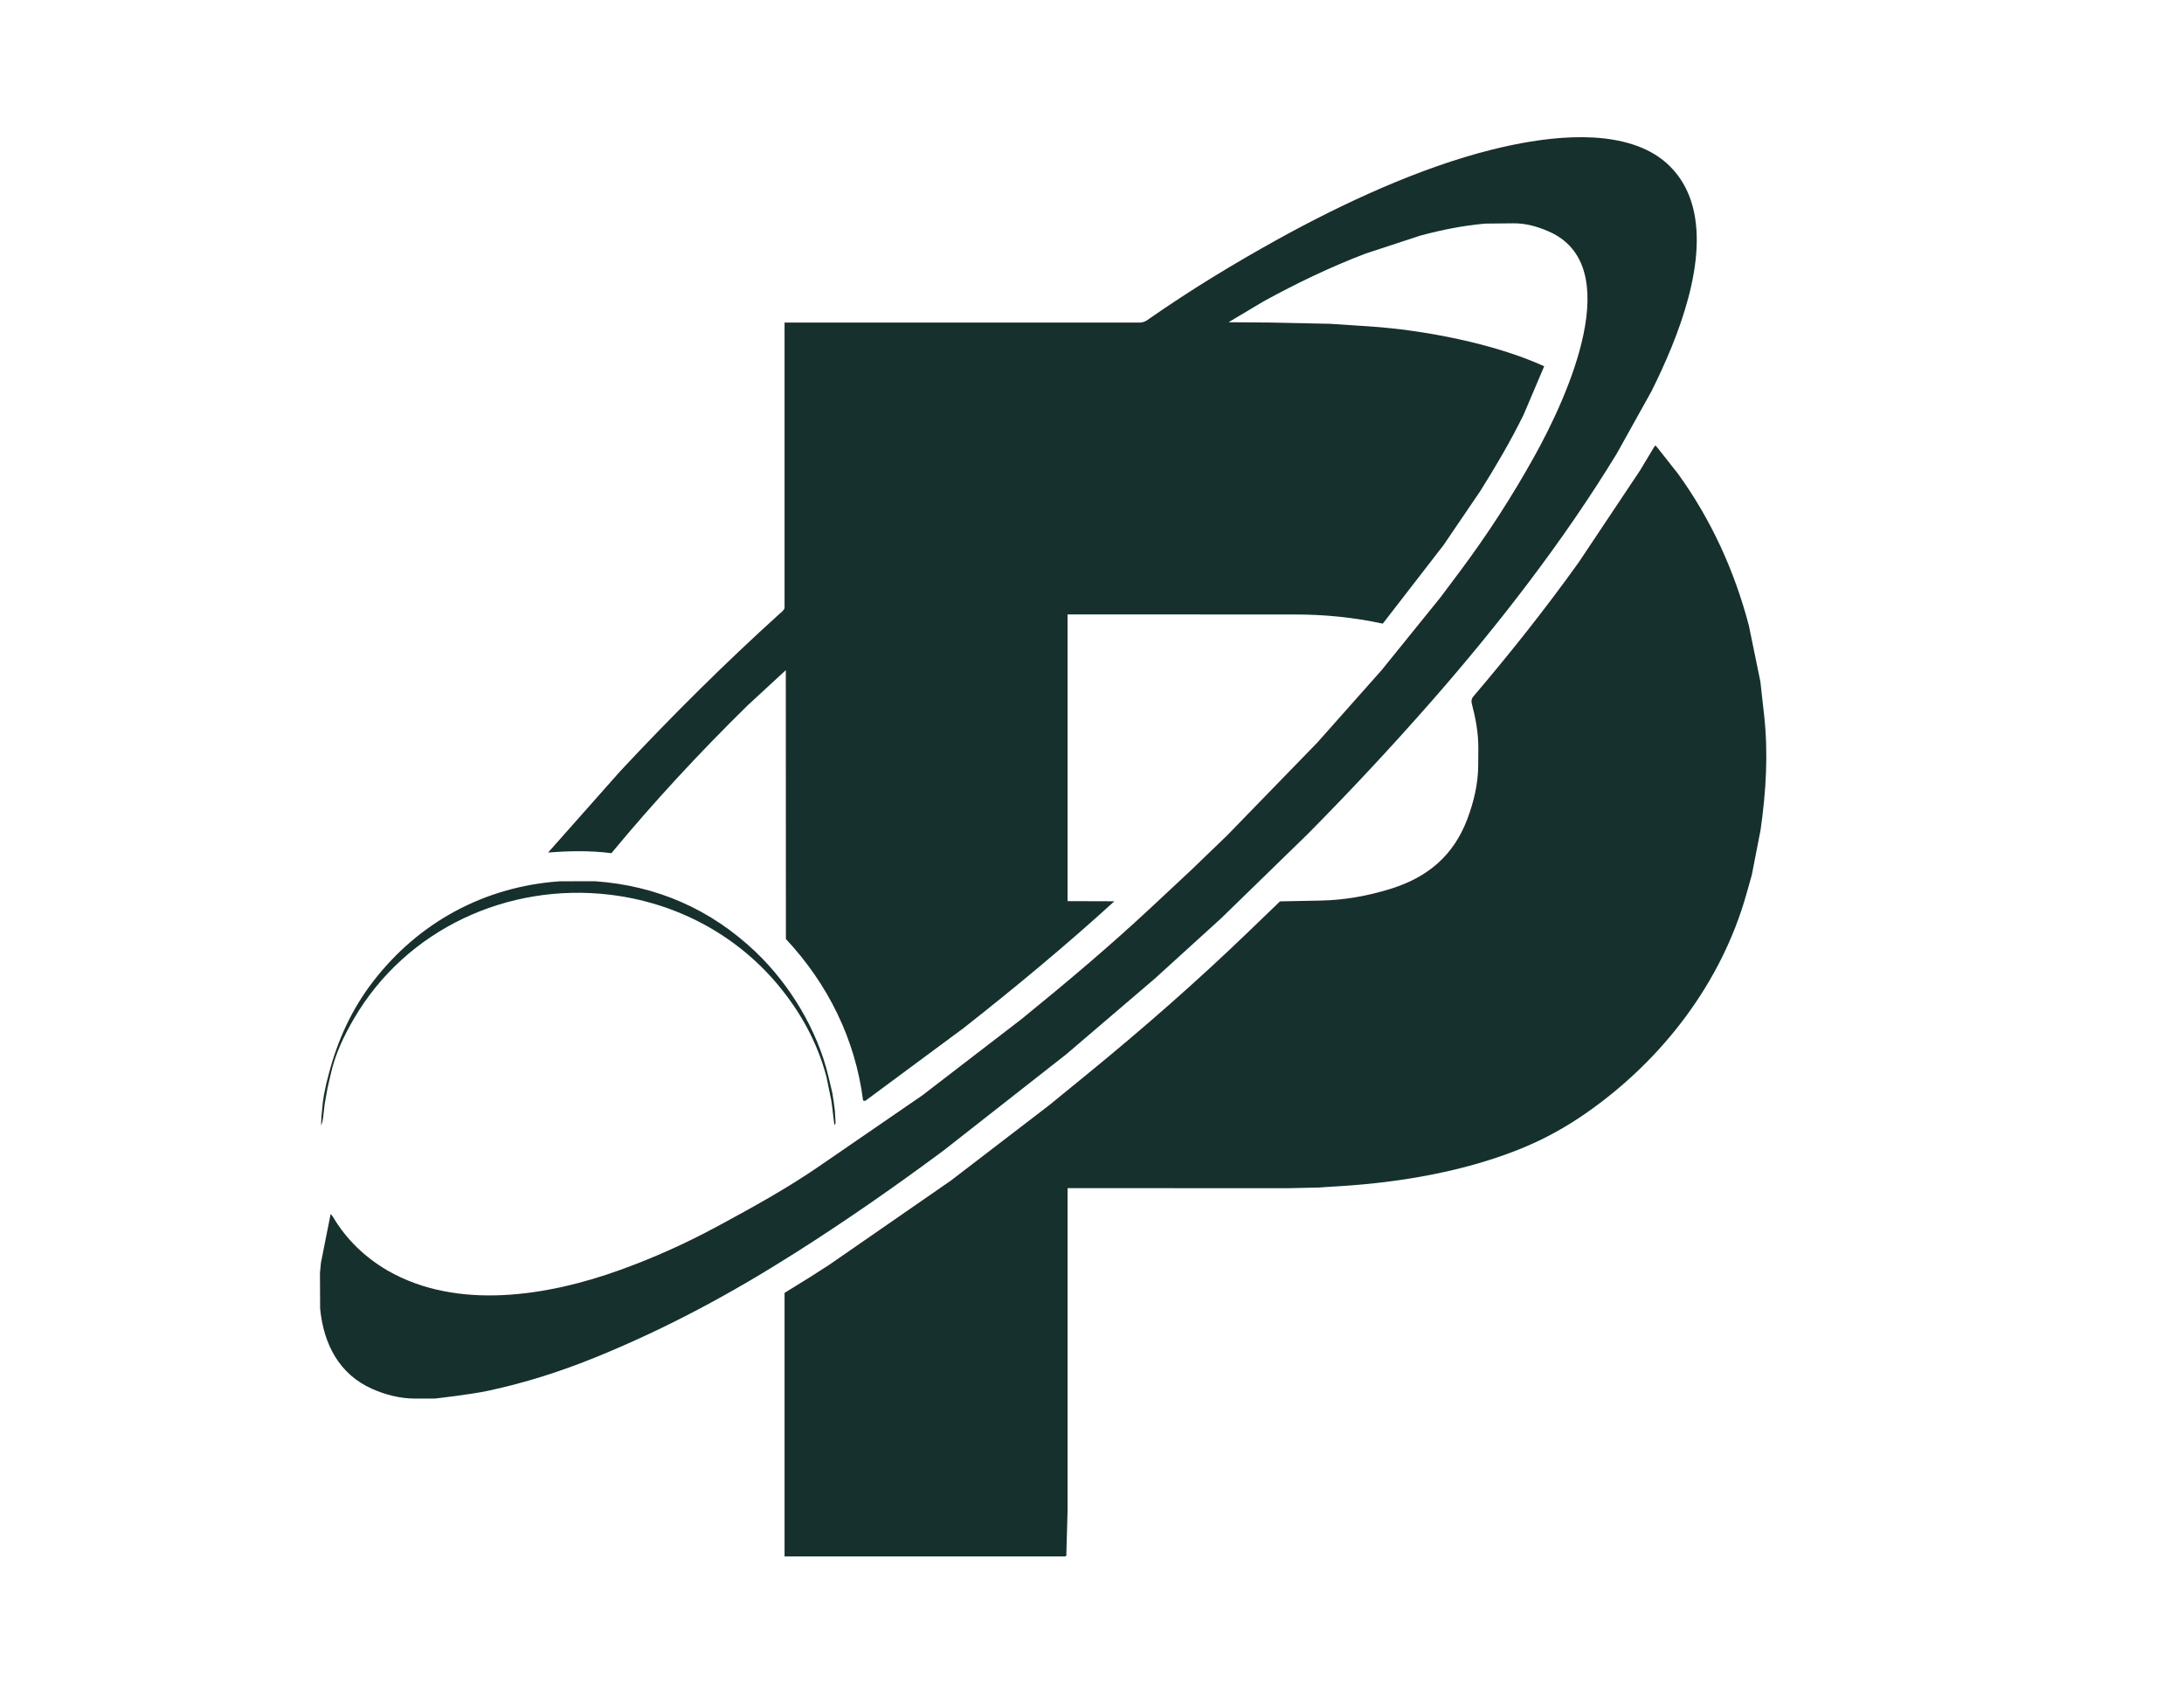
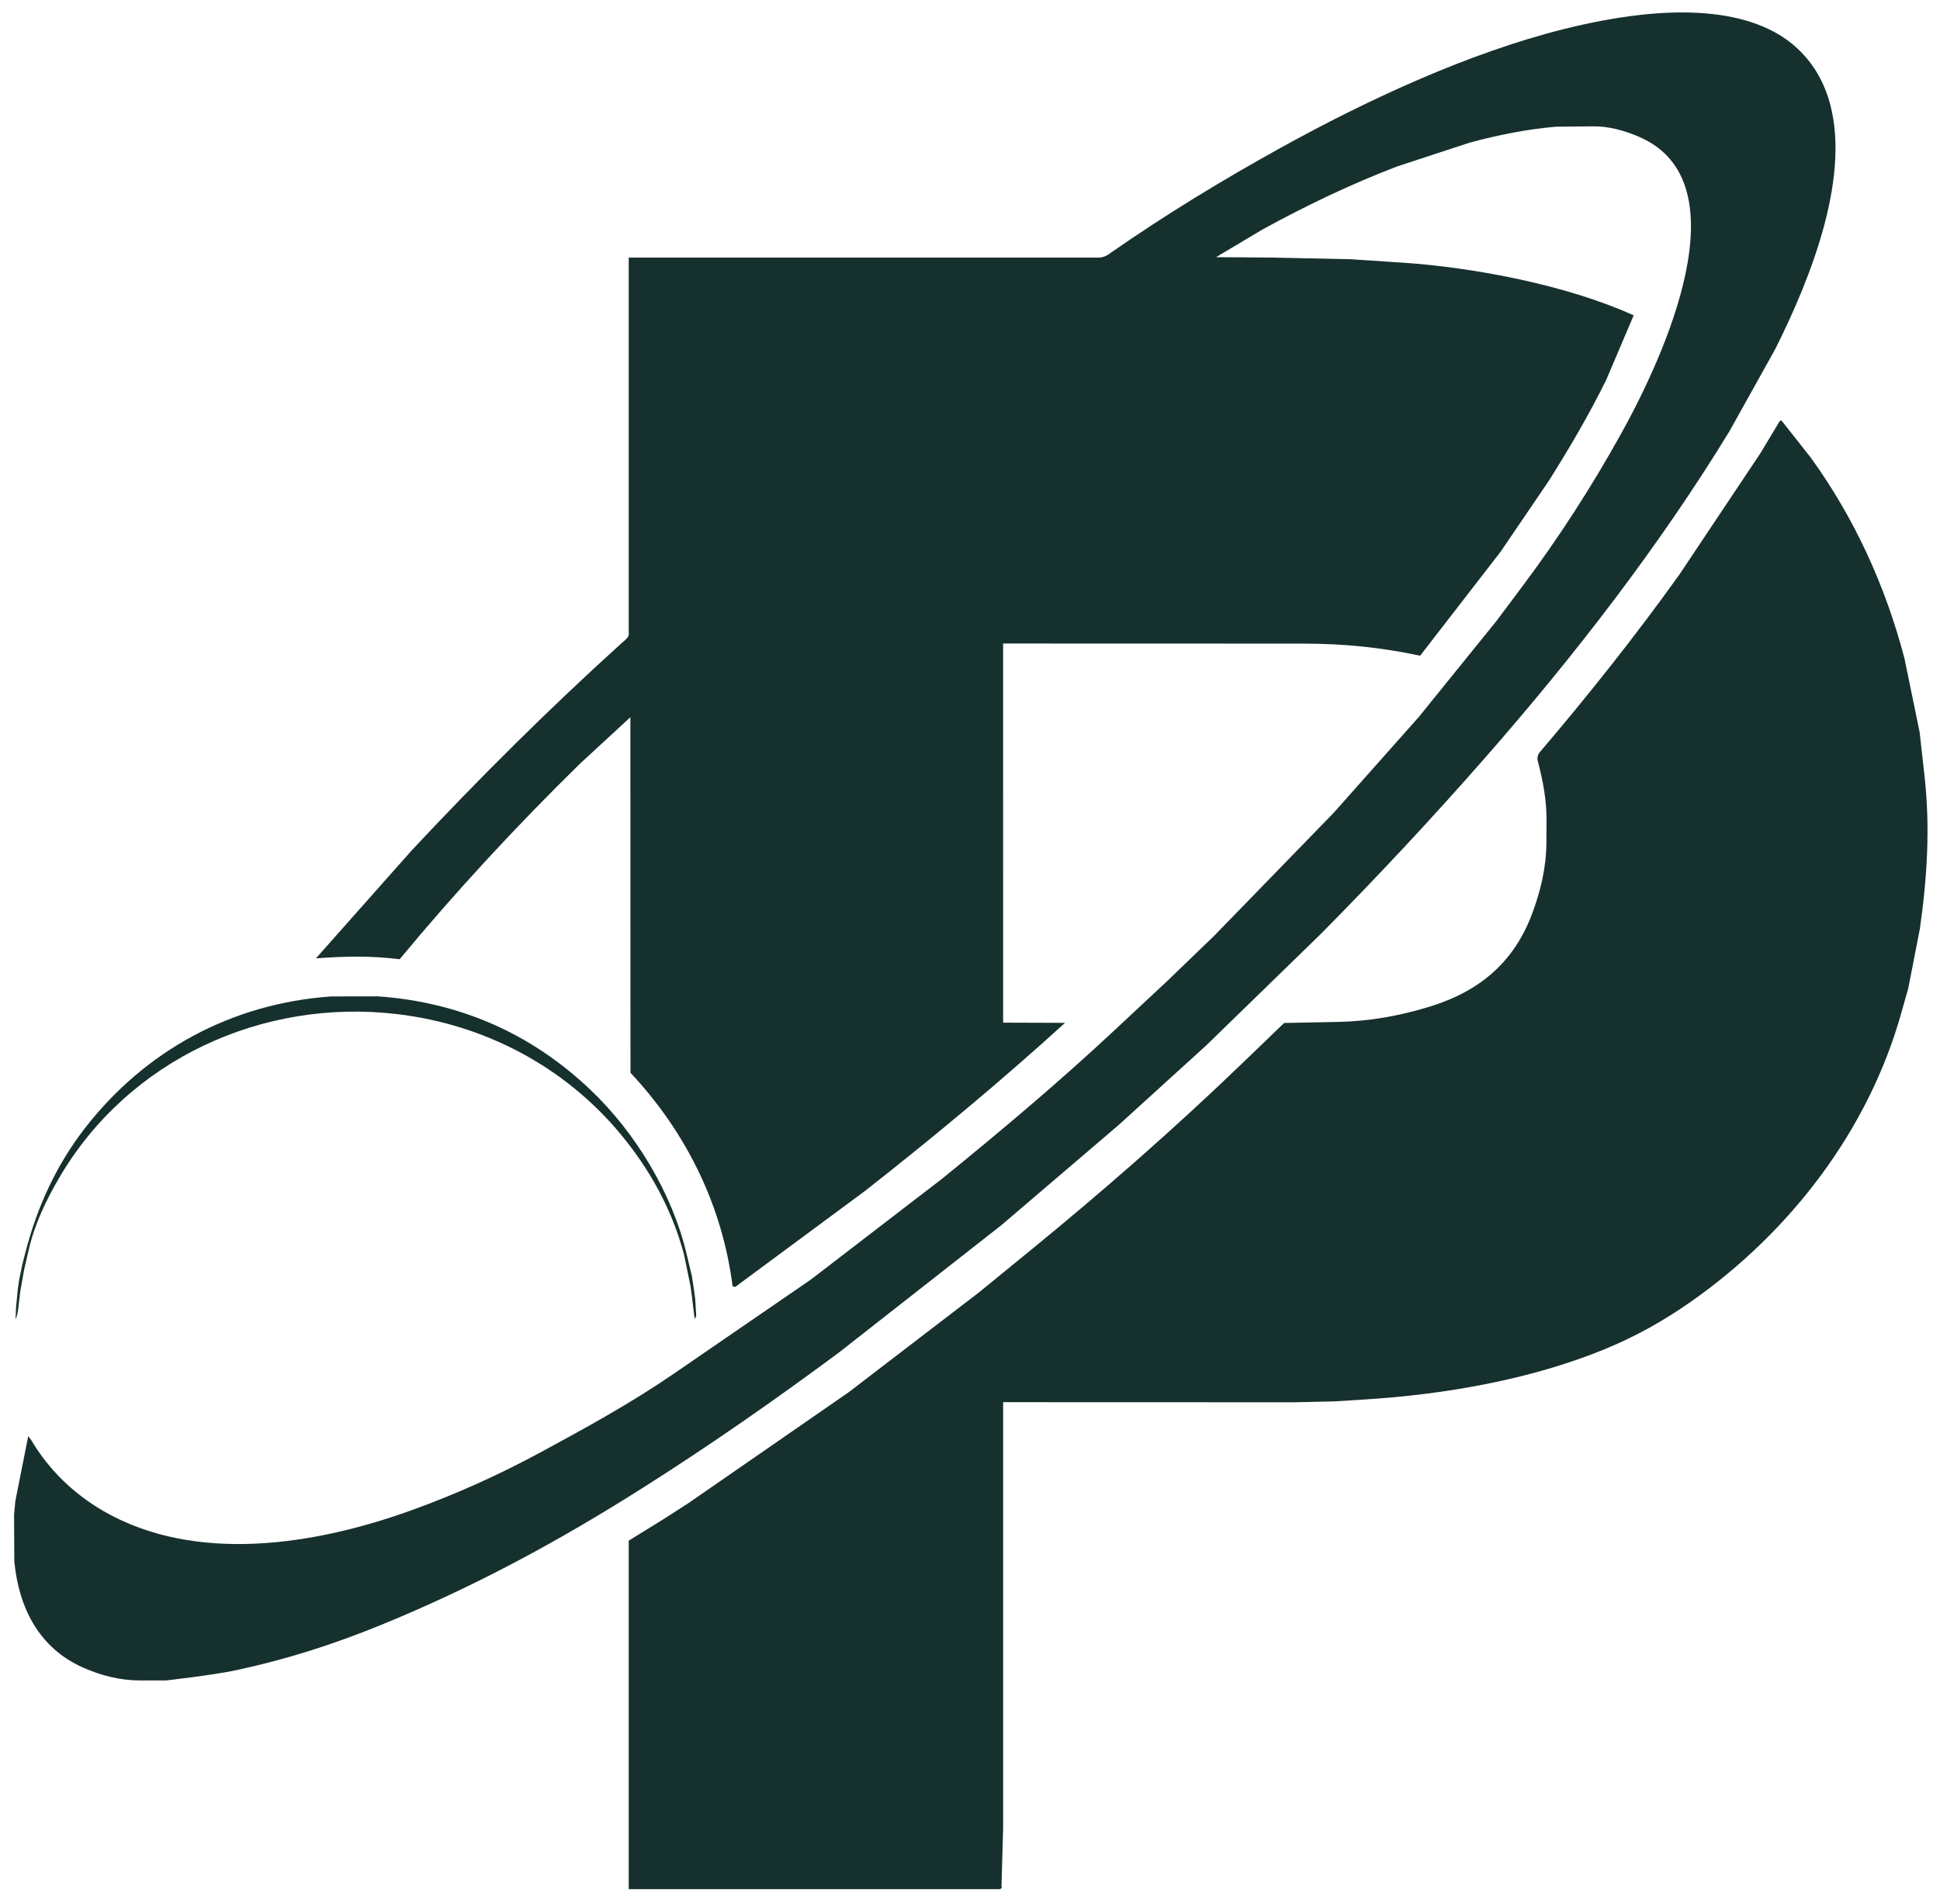
- <svg xmlns="http://www.w3.org/2000/svg" viewBox="0 0 1744 1360">
+ <svg xmlns="http://www.w3.org/2000/svg" viewBox="247 102 1171 1149">
  <style>
    path { fill: #16302e; }
    @media (prefers-color-scheme: dark) { path { fill: #eef3f1; } }
  </style>
  <path d="M1009.037,240.557c26.729-14.643,53.207-27.326,81.325-38.091l43.732-14.35c17.172-4.632,34.105-8.025,51.843-9.616l22.554-.23c9.68-.098,18.961,2.503,27.842,6.324,63.353,27.257,15.355,132.161-10.875,179.344-17.954,32.295-37.592,62.725-59.671,92.22l-15.553,20.777-46.929,58.015-51.26,57.721-71.934,74.045-28.115,27.107-32.116,29.994c-33.625,31.403-68.306,60.608-104.11,89.692l-79.255,60.915-82.415,56.618c-25.967,17.839-52.827,32.608-80.538,47.59-25.393,13.729-50.846,25.229-77.981,35.041-58.45,21.136-130.298,32.545-185.898.715-18.25-10.592-33.28-25.053-43.96-43.218l-1.685-2.115-7.743,38.957-.796,8.235.136,28.396c2.732,28.26,15.144,52.423,41.514,64.093,10.933,4.838,22.331,7.738,34.345,7.763h15.625s28.247-3.148,42.588-6.223c29.942-6.42,58.305-15.475,86.682-27.043,56.582-23.065,107.862-50.804,159.447-83.547,40.429-25.662,79.166-52.673,117.627-81.221l98.05-76.882,70.67-60.38,52.941-48.119,68.944-67.084c34.304-34.632,67.2-69.864,99.38-106.571,53.545-61.08,105.322-127.974,147.557-197.245l27.566-49.476c21.483-42.887,46.866-106.217,31.816-152.208-5.579-17.05-16.77-30.83-32.538-39.278-35.332-18.931-87.826-11.443-126.742-1.712-57.625,14.409-118.793,42.79-170.994,71.676-35.429,19.604-69.347,40.262-102.474,63.306-1.946,1.565-4.043,2.727-6.845,3.006h-284.295v227.391c.366,1.252-2.23,3.79-3.374,4.546-44.473,40.198-86.597,82.088-127.643,125.976l-57.793,65.168c16.861-1.297,33.159-1.67,50.539.512,34.3-41.361,70.424-80.351,108.744-117.942l30.527-28.16.066,214.641c33.643,35.922,55.456,80.184,61.632,128.893-.017.079,1.215.353,1.672.354l78.528-58.11c41.657-32.721,81.966-66.21,120.46-101.27l-37.358-.114-.01-228.886,181.516.055c24.1.007,46.693,2.284,70.2,7.301l48.54-62.734,29.155-42.868c12.607-20.062,24.228-39.812,34.698-61.065l16.501-38.8c-40.046-18.221-96.395-28.978-139.839-31.842l-31.059-2.047-47.158-1-34.004-.255,27.996-16.688Z" />
  <path d="M626.5,1242.5h224.205s1.666-1.198.795-1.346l1-35.348v-237.83s0-19.476,0-19.476l175.904.057,23.874-.533,18.598-1.16c47.999-2.993,99.887-11.964,144.455-30.233,19.018-7.796,36.051-17.336,52.809-29.139,59.64-42.004,106.433-102.984,126.321-173.35l4.416-15.624,6.987-35.89c4.387-30.643,6.254-60.991,2.829-91.771l-2.982-26.793-9.185-44.678c-11.498-43.716-30.086-84.499-56.49-121.064l-16.413-20.812-1.505-1.735c-.219-.253-1.052.754-1.266,1.111l-11.307,18.798-48.868,73.213c-26.71,37.284-54.769,72.59-84.446,107.446-1.105,1.298-1.444,3.443-1.024,5.042,3.168,12.07,5.371,23.761,5.292,36.124l-.086,13.439c-.094,14.755-3.48,29.026-8.684,42.849-11.073,29.412-31.856,46.692-61.628,55.872-18.179,5.605-36.46,8.888-55.552,9.266l-32.439.642-24.95,24.034c-41.611,40.084-84.643,77.707-129.4,114.242l-29.958,24.455-78.6,60.242-96.89,67.052-15.276,9.817-20.536,12.683v210.397Z" />
  <path d="M486.91,714.244c52.491,6.259,100.495,31.454,134.318,71.985,18.023,21.598,31.494,46.054,38.674,73.238l3.922,19.079.827,6.054.753,6.563.903,7.037c-.204.351.43-.75.947-1.636l-.59-10.034-.796-5.994-1.198-7.939-3.245-13.645c-8.705-36.601-30.74-73.057-57.966-98.978-35.804-34.087-78.915-52.973-128.325-56.474l-28.284.05c-59.842,4.246-112.243,32.475-148.842,79.87-17.132,22.186-28.564,47.241-35.553,74.251l-1.908,7.372-1.907,9.17-.893,6.107-1.072,11.081-.294,7.165c1.343-3.121,1.458-5.175,1.819-8.203l1.053-8.856,2.253-12.687,2.776-12.084c3.589-15.621,10.26-29.679,18.41-43.629,41.617-71.235,122.558-108.6,204.219-98.863Z" />
</svg>
